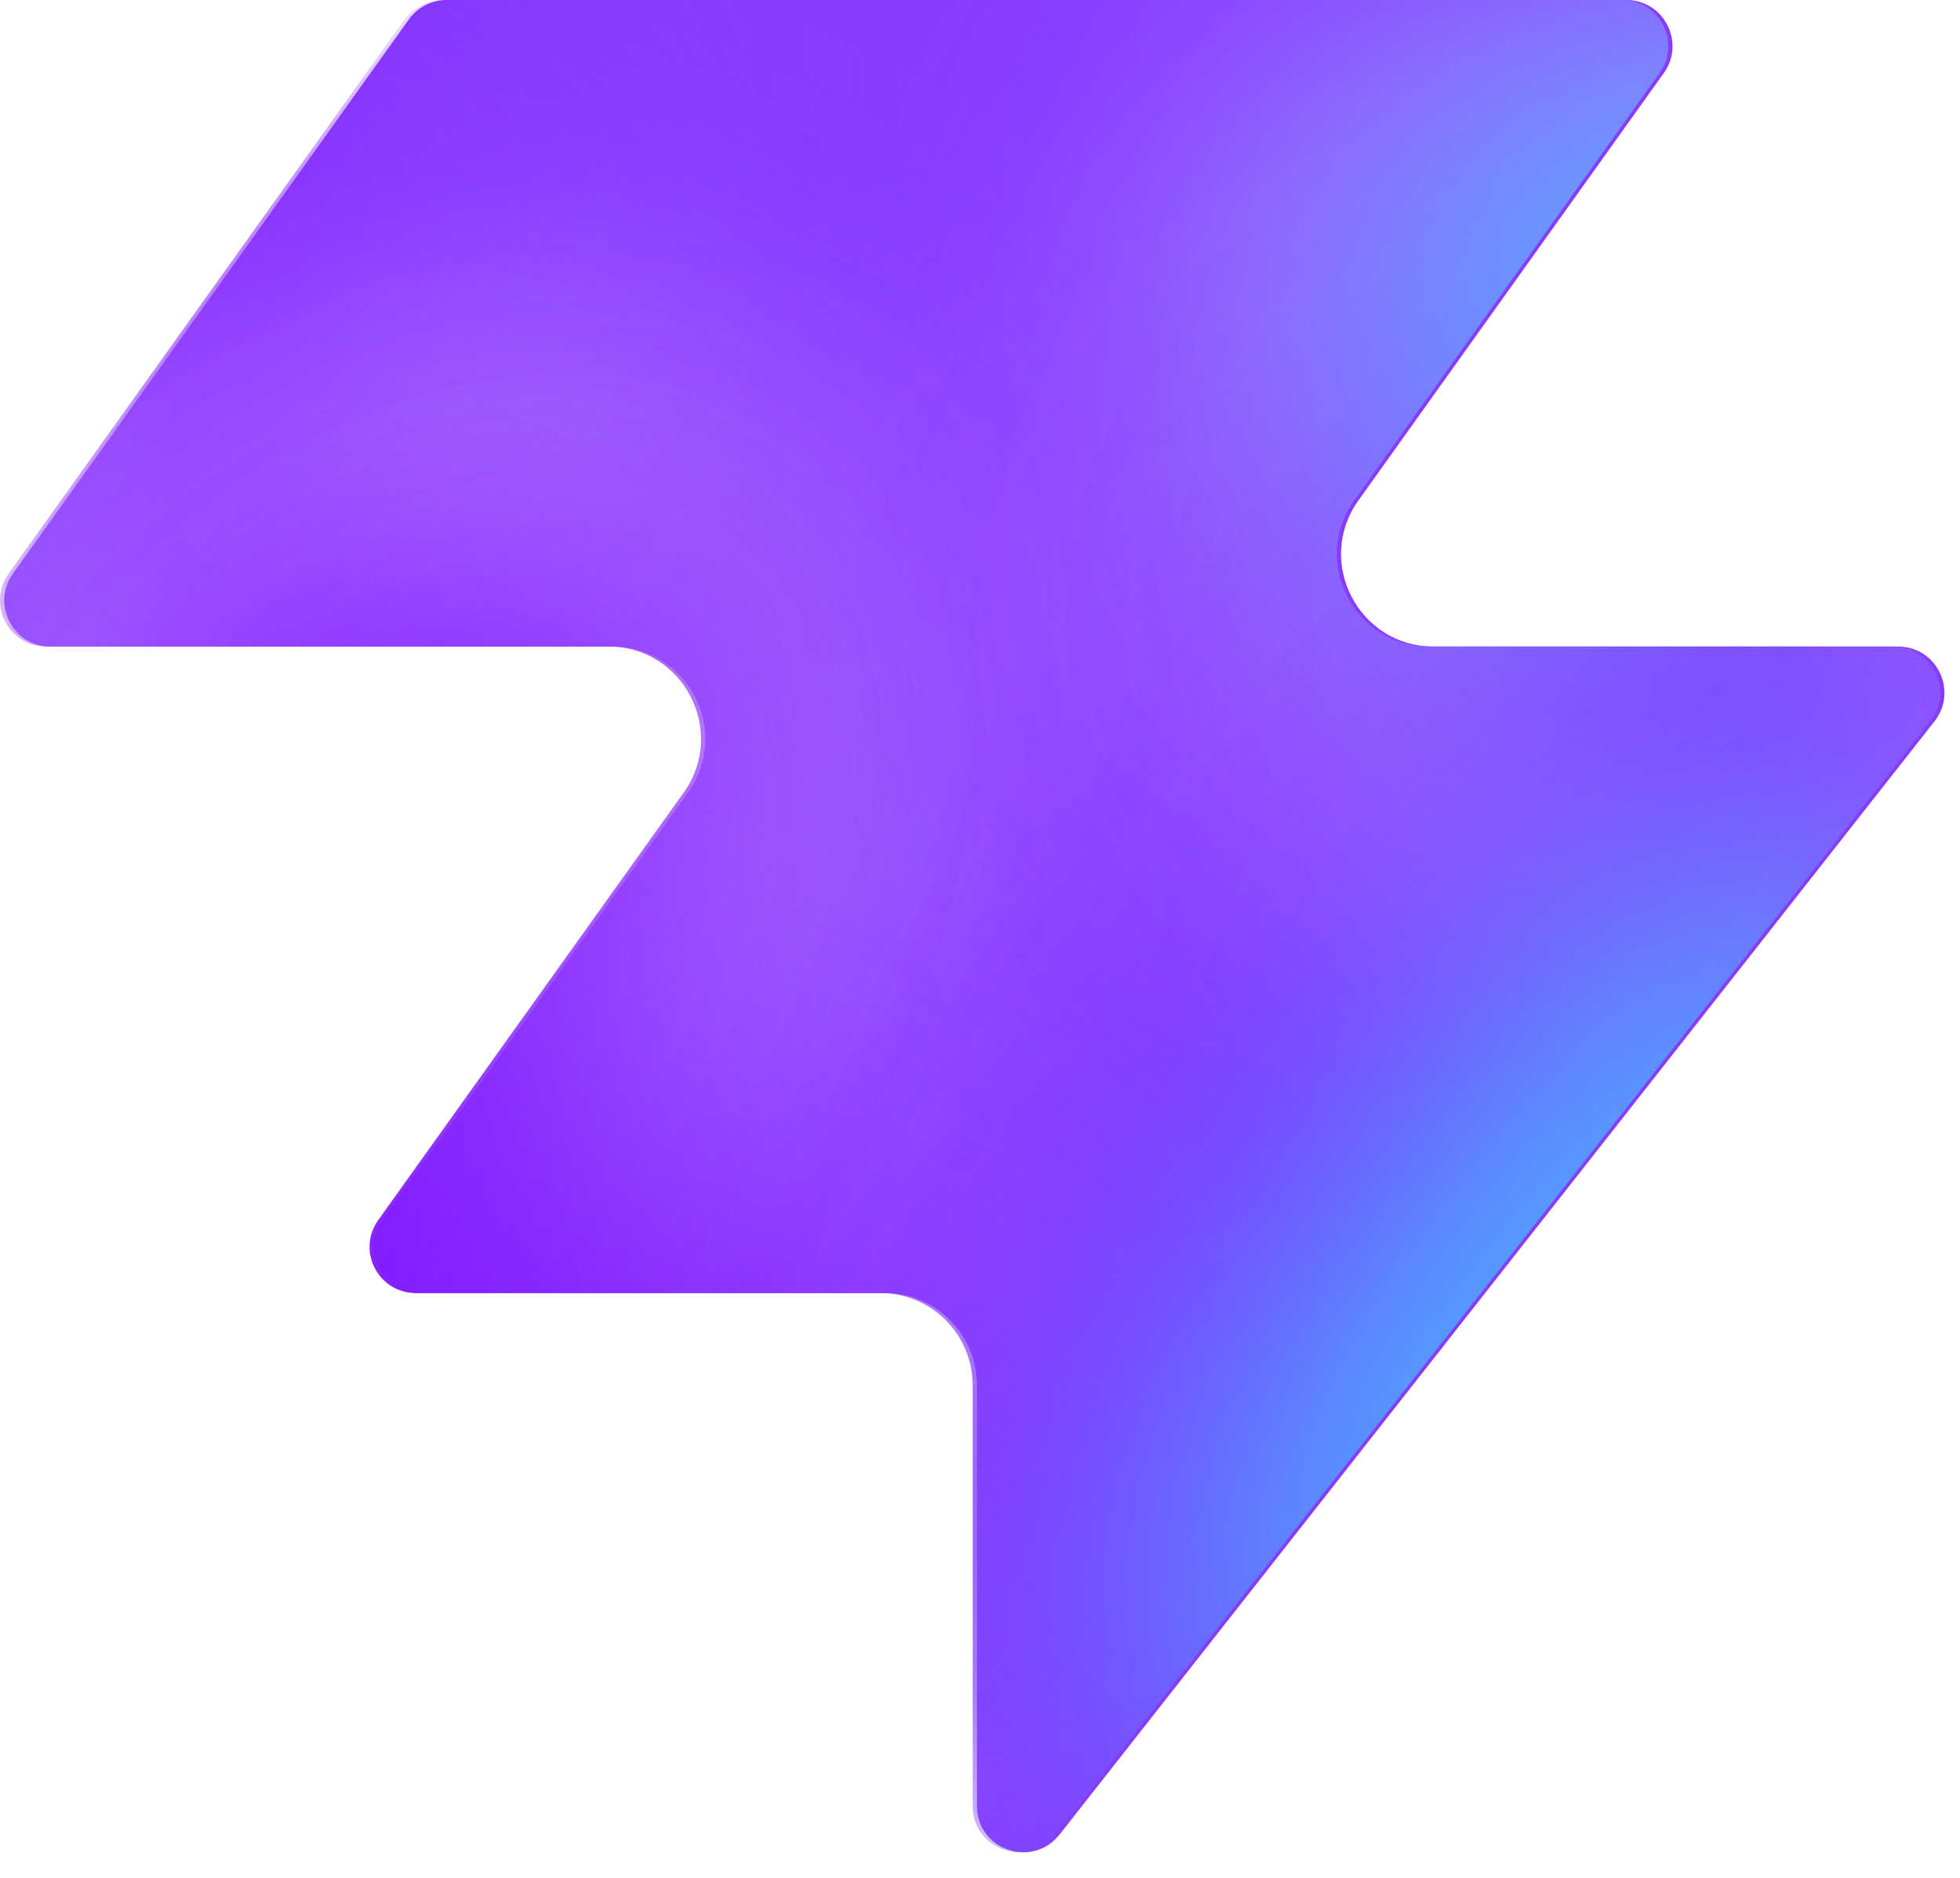
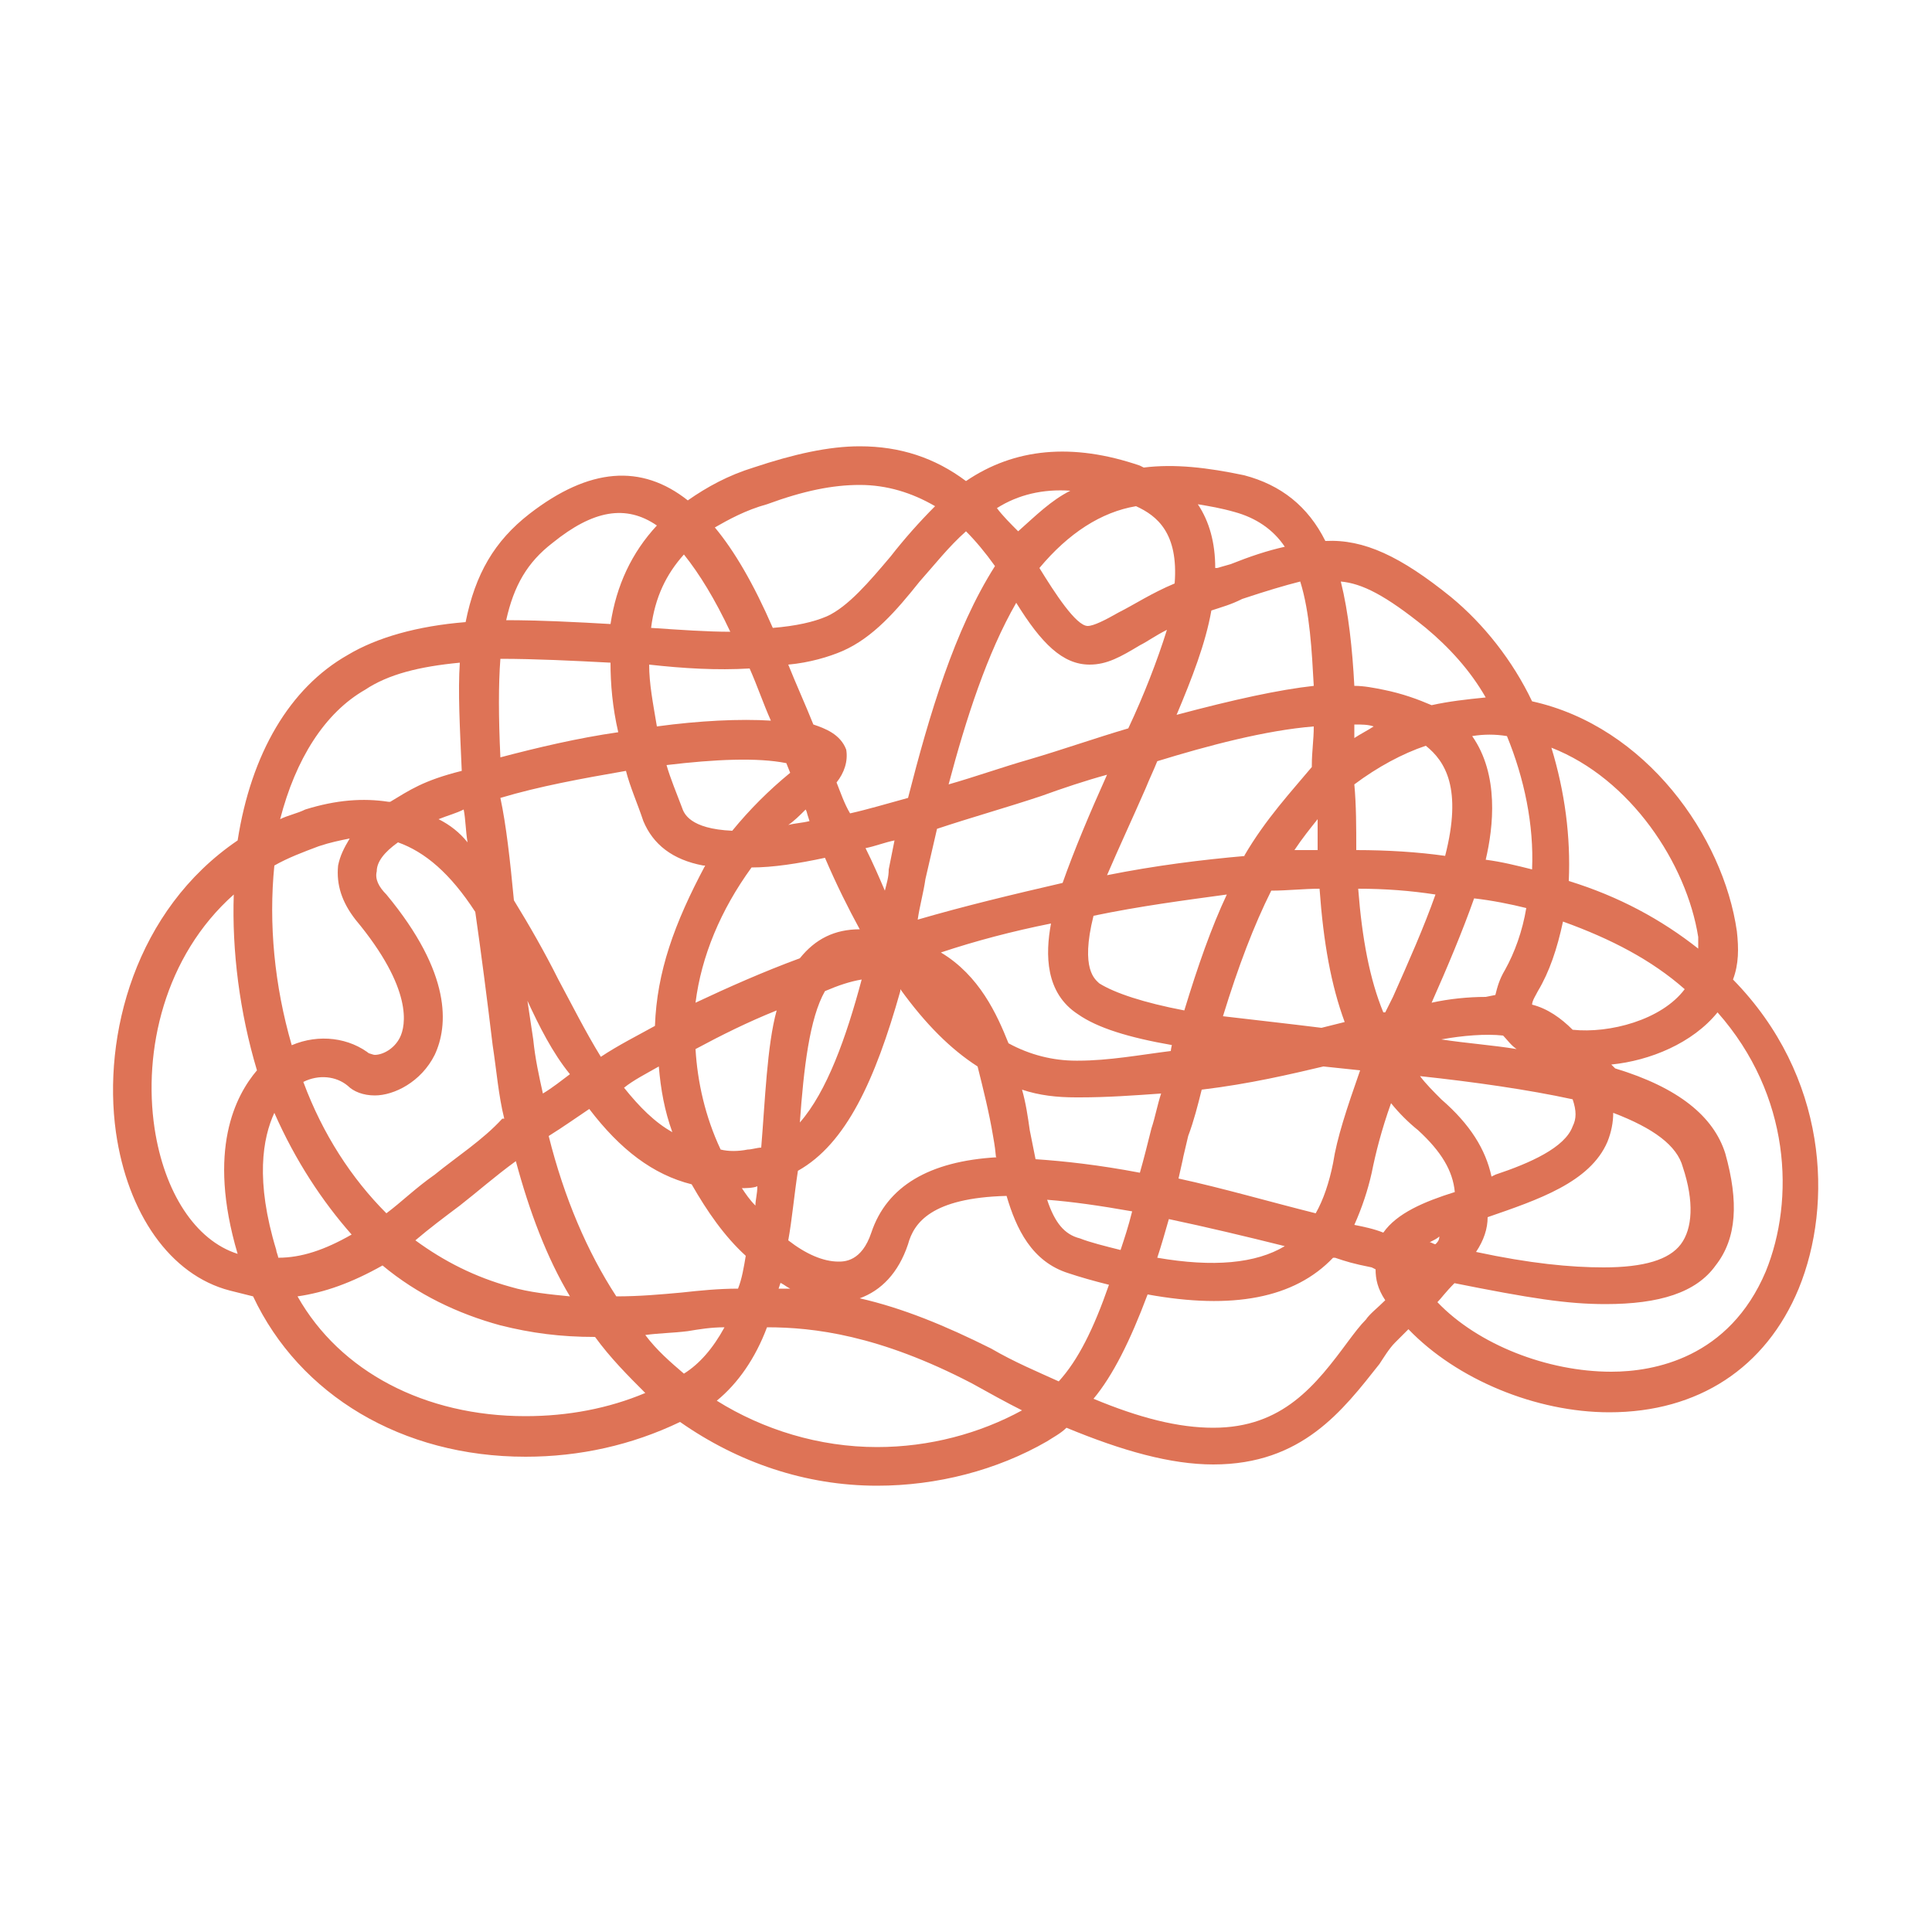
- <svg xmlns="http://www.w3.org/2000/svg" width="48" height="46" fill="none" viewBox="0 0 48 46">
-   <path fill="#863bff" d="M25.946 44.938c-.664.845-2.021.375-2.021-.698V33.937a2.26 2.26 0 0 0-2.262-2.262H10.287c-.92 0-1.456-1.04-.92-1.788l7.48-10.471c1.07-1.497 0-3.578-1.842-3.578H1.237c-.92 0-1.456-1.04-.92-1.788L10.013.474c.214-.297.556-.474.92-.474h28.894c.92 0 1.456 1.04.92 1.788l-7.48 10.471c-1.07 1.498 0 3.579 1.842 3.579h11.377c.943 0 1.473 1.088.89 1.83L25.947 44.94z" style="fill:#863bff;fill:color(display-p3 .525 .23 1);fill-opacity:1" />
-   <mask id="a" width="48" height="46" x="0" y="0" maskUnits="userSpaceOnUse" style="mask-type:alpha">
-     <path fill="#000" d="M25.842 44.938c-.664.844-2.021.375-2.021-.698V33.937a2.26 2.26 0 0 0-2.262-2.262H10.183c-.92 0-1.456-1.04-.92-1.788l7.48-10.471c1.07-1.498 0-3.579-1.842-3.579H1.133c-.92 0-1.456-1.04-.92-1.787L9.91.473c.214-.297.556-.474.92-.474h28.894c.92 0 1.456 1.04.92 1.788l-7.48 10.471c-1.07 1.498 0 3.578 1.842 3.578h11.377c.943 0 1.473 1.088.89 1.832L25.843 44.94z" style="fill:#000;fill-opacity:1" />
-   </mask>
-   <g mask="url(#a)">
-     <g filter="url(#b)">
-       <ellipse cx="5.508" cy="14.704" fill="#ede6ff" rx="5.508" ry="14.704" style="fill:#ede6ff;fill:color(display-p3 .927 .903 1);fill-opacity:1" transform="matrix(.00324 1 1 -.00324 -4.47 31.516)" />
-     </g>
-     <g filter="url(#c)">
-       <ellipse cx="10.399" cy="29.851" fill="#ede6ff" rx="10.399" ry="29.851" style="fill:#ede6ff;fill:color(display-p3 .927 .903 1);fill-opacity:1" transform="matrix(.00324 1 1 -.00324 -39.328 7.883)" />
-     </g>
-     <g filter="url(#d)">
-       <ellipse cx="5.508" cy="30.487" fill="#7e14ff" rx="5.508" ry="30.487" style="fill:#7e14ff;fill:color(display-p3 .492 .077 1);fill-opacity:1" transform="rotate(89.814 -25.913 -14.639)scale(1 -1)" />
-     </g>
-     <g filter="url(#e)">
-       <ellipse cx="5.508" cy="30.599" fill="#7e14ff" rx="5.508" ry="30.599" style="fill:#7e14ff;fill:color(display-p3 .492 .077 1);fill-opacity:1" transform="rotate(89.814 -32.644 -3.334)scale(1 -1)" />
-     </g>
-     <g filter="url(#f)">
-       <ellipse cx="5.508" cy="30.599" fill="#7e14ff" rx="5.508" ry="30.599" style="fill:#7e14ff;fill:color(display-p3 .492 .077 1);fill-opacity:1" transform="matrix(.00324 1 1 -.00324 -34.34 30.47)" />
-     </g>
-     <g filter="url(#g)">
-       <ellipse cx="14.072" cy="22.078" fill="#ede6ff" rx="14.072" ry="22.078" style="fill:#ede6ff;fill:color(display-p3 .927 .903 1);fill-opacity:1" transform="rotate(93.35 24.506 48.493)scale(-1 1)" />
-     </g>
-     <g filter="url(#h)">
-       <ellipse cx="3.47" cy="21.501" fill="#7e14ff" rx="3.47" ry="21.501" style="fill:#7e14ff;fill:color(display-p3 .492 .077 1);fill-opacity:1" transform="rotate(89.009 28.708 47.59)scale(-1 1)" />
-     </g>
-     <g filter="url(#i)">
-       <ellipse cx="3.47" cy="21.501" fill="#7e14ff" rx="3.47" ry="21.501" style="fill:#7e14ff;fill:color(display-p3 .492 .077 1);fill-opacity:1" transform="rotate(89.009 28.708 47.59)scale(-1 1)" />
-     </g>
-     <g filter="url(#j)">
-       <ellipse cx=".387" cy="8.972" fill="#7e14ff" rx="4.407" ry="29.108" style="fill:#7e14ff;fill:color(display-p3 .492 .077 1);fill-opacity:1" transform="rotate(39.51 .387 8.972)" />
-     </g>
-     <g filter="url(#k)">
-       <ellipse cx="47.523" cy="-6.092" fill="#7e14ff" rx="4.407" ry="29.108" style="fill:#7e14ff;fill:color(display-p3 .492 .077 1);fill-opacity:1" transform="rotate(37.892 47.523 -6.092)" />
-     </g>
-     <g filter="url(#l)">
-       <ellipse cx="41.412" cy="6.333" fill="#47bfff" rx="5.971" ry="9.665" style="fill:#47bfff;fill:color(display-p3 .28 .748 1);fill-opacity:1" transform="rotate(37.892 41.412 6.333)" />
-     </g>
-     <g filter="url(#m)">
-       <ellipse cx="-1.879" cy="38.332" fill="#7e14ff" rx="4.407" ry="29.108" style="fill:#7e14ff;fill:color(display-p3 .492 .077 1);fill-opacity:1" transform="rotate(37.892 -1.88 38.332)" />
-     </g>
-     <g filter="url(#n)">
-       <ellipse cx="-1.879" cy="38.332" fill="#7e14ff" rx="4.407" ry="29.108" style="fill:#7e14ff;fill:color(display-p3 .492 .077 1);fill-opacity:1" transform="rotate(37.892 -1.88 38.332)" />
-     </g>
-     <g filter="url(#o)">
-       <ellipse cx="35.651" cy="29.907" fill="#7e14ff" rx="4.407" ry="29.108" style="fill:#7e14ff;fill:color(display-p3 .492 .077 1);fill-opacity:1" transform="rotate(37.892 35.651 29.907)" />
-     </g>
-     <g filter="url(#p)">
-       <ellipse cx="38.418" cy="32.4" fill="#47bfff" rx="5.971" ry="15.297" style="fill:#47bfff;fill:color(display-p3 .28 .748 1);fill-opacity:1" transform="rotate(37.892 38.418 32.4)" />
-     </g>
-   </g>
-   <defs>
-     <filter id="b" width="60.045" height="41.654" x="-19.77" y="16.149" color-interpolation-filters="sRGB" filterUnits="userSpaceOnUse">
-       <feFlood flood-opacity="0" result="BackgroundImageFix" />
-       <feBlend in="SourceGraphic" in2="BackgroundImageFix" result="shape" />
-       <feGaussianBlur result="effect1_foregroundBlur_2002_17158" stdDeviation="7.659" />
-     </filter>
-     <filter id="c" width="90.34" height="51.437" x="-54.613" y="-7.533" color-interpolation-filters="sRGB" filterUnits="userSpaceOnUse">
-       <feFlood flood-opacity="0" result="BackgroundImageFix" />
-       <feBlend in="SourceGraphic" in2="BackgroundImageFix" result="shape" />
-       <feGaussianBlur result="effect1_foregroundBlur_2002_17158" stdDeviation="7.659" />
-     </filter>
-     <filter id="d" width="79.355" height="29.4" x="-49.64" y="2.03" color-interpolation-filters="sRGB" filterUnits="userSpaceOnUse">
-       <feFlood flood-opacity="0" result="BackgroundImageFix" />
-       <feBlend in="SourceGraphic" in2="BackgroundImageFix" result="shape" />
-       <feGaussianBlur result="effect1_foregroundBlur_2002_17158" stdDeviation="4.596" />
-     </filter>
-     <filter id="e" width="79.579" height="29.4" x="-45.045" y="20.029" color-interpolation-filters="sRGB" filterUnits="userSpaceOnUse">
-       <feFlood flood-opacity="0" result="BackgroundImageFix" />
-       <feBlend in="SourceGraphic" in2="BackgroundImageFix" result="shape" />
-       <feGaussianBlur result="effect1_foregroundBlur_2002_17158" stdDeviation="4.596" />
-     </filter>
-     <filter id="f" width="79.579" height="29.4" x="-43.513" y="21.178" color-interpolation-filters="sRGB" filterUnits="userSpaceOnUse">
-       <feFlood flood-opacity="0" result="BackgroundImageFix" />
-       <feBlend in="SourceGraphic" in2="BackgroundImageFix" result="shape" />
-       <feGaussianBlur result="effect1_foregroundBlur_2002_17158" stdDeviation="4.596" />
-     </filter>
-     <filter id="g" width="74.749" height="58.852" x="15.756" y="-17.901" color-interpolation-filters="sRGB" filterUnits="userSpaceOnUse">
-       <feFlood flood-opacity="0" result="BackgroundImageFix" />
-       <feBlend in="SourceGraphic" in2="BackgroundImageFix" result="shape" />
-       <feGaussianBlur result="effect1_foregroundBlur_2002_17158" stdDeviation="7.659" />
-     </filter>
-     <filter id="h" width="61.377" height="25.362" x="23.548" y="2.284" color-interpolation-filters="sRGB" filterUnits="userSpaceOnUse">
-       <feFlood flood-opacity="0" result="BackgroundImageFix" />
-       <feBlend in="SourceGraphic" in2="BackgroundImageFix" result="shape" />
-       <feGaussianBlur result="effect1_foregroundBlur_2002_17158" stdDeviation="4.596" />
-     </filter>
-     <filter id="i" width="61.377" height="25.362" x="23.548" y="2.284" color-interpolation-filters="sRGB" filterUnits="userSpaceOnUse">
-       <feFlood flood-opacity="0" result="BackgroundImageFix" />
-       <feBlend in="SourceGraphic" in2="BackgroundImageFix" result="shape" />
-       <feGaussianBlur result="effect1_foregroundBlur_2002_17158" stdDeviation="4.596" />
-     </filter>
-     <filter id="j" width="56.045" height="63.649" x="-27.636" y="-22.853" color-interpolation-filters="sRGB" filterUnits="userSpaceOnUse">
-       <feFlood flood-opacity="0" result="BackgroundImageFix" />
-       <feBlend in="SourceGraphic" in2="BackgroundImageFix" result="shape" />
-       <feGaussianBlur result="effect1_foregroundBlur_2002_17158" stdDeviation="4.596" />
-     </filter>
-     <filter id="k" width="54.814" height="64.646" x="20.116" y="-38.415" color-interpolation-filters="sRGB" filterUnits="userSpaceOnUse">
-       <feFlood flood-opacity="0" result="BackgroundImageFix" />
-       <feBlend in="SourceGraphic" in2="BackgroundImageFix" result="shape" />
-       <feGaussianBlur result="effect1_foregroundBlur_2002_17158" stdDeviation="4.596" />
-     </filter>
-     <filter id="l" width="33.541" height="35.313" x="24.641" y="-11.323" color-interpolation-filters="sRGB" filterUnits="userSpaceOnUse">
-       <feFlood flood-opacity="0" result="BackgroundImageFix" />
-       <feBlend in="SourceGraphic" in2="BackgroundImageFix" result="shape" />
-       <feGaussianBlur result="effect1_foregroundBlur_2002_17158" stdDeviation="4.596" />
-     </filter>
-     <filter id="m" width="54.814" height="64.646" x="-29.286" y="6.009" color-interpolation-filters="sRGB" filterUnits="userSpaceOnUse">
-       <feFlood flood-opacity="0" result="BackgroundImageFix" />
-       <feBlend in="SourceGraphic" in2="BackgroundImageFix" result="shape" />
-       <feGaussianBlur result="effect1_foregroundBlur_2002_17158" stdDeviation="4.596" />
-     </filter>
-     <filter id="n" width="54.814" height="64.646" x="-29.286" y="6.009" color-interpolation-filters="sRGB" filterUnits="userSpaceOnUse">
-       <feFlood flood-opacity="0" result="BackgroundImageFix" />
-       <feBlend in="SourceGraphic" in2="BackgroundImageFix" result="shape" />
-       <feGaussianBlur result="effect1_foregroundBlur_2002_17158" stdDeviation="4.596" />
-     </filter>
-     <filter id="o" width="54.814" height="64.646" x="8.244" y="-2.416" color-interpolation-filters="sRGB" filterUnits="userSpaceOnUse">
-       <feFlood flood-opacity="0" result="BackgroundImageFix" />
-       <feBlend in="SourceGraphic" in2="BackgroundImageFix" result="shape" />
-       <feGaussianBlur result="effect1_foregroundBlur_2002_17158" stdDeviation="4.596" />
-     </filter>
-     <filter id="p" width="39.409" height="43.623" x="18.713" y="10.588" color-interpolation-filters="sRGB" filterUnits="userSpaceOnUse">
-       <feFlood flood-opacity="0" result="BackgroundImageFix" />
-       <feBlend in="SourceGraphic" in2="BackgroundImageFix" result="shape" />
-       <feGaussianBlur result="effect1_foregroundBlur_2002_17158" stdDeviation="4.596" />
-     </filter>
-   </defs>
+ <svg xmlns="http://www.w3.org/2000/svg" viewBox="0 0 100 100">
+   <path fill="#DE7356" d="M45.4,76.9c-3.7,0-7.2-1.2-10.2-3.3c-2.5,1.2-5.2,1.8-8,1.8c-6.4,0-11.7-3.2-14.1-8.3c-0.4-0.1-0.8-0.2-1.2-0.3  c-3.1-0.8-5.3-4-5.9-8.2c-0.7-5,1-11.5,6.3-15.1C13,39,15,35.6,18,33.9c1.5-0.9,3.6-1.5,6.1-1.7c0.5-2.5,1.5-4.2,3.3-5.6  c3.1-2.4,5.8-2.6,8.2-0.7c1-0.7,2.1-1.3,3.4-1.7c2.1-0.7,3.9-1.1,5.5-1.1c2.1,0,3.9,0.6,5.5,1.8c2.5-1.7,5.5-2,9-0.8  c0.2,0.1,0,0,0.2,0.1c1.6-0.2,3.3,0,5.2,0.4c1.9,0.5,3.3,1.6,4.2,3.4c2-0.1,3.9,0.8,6.5,2.9c1.7,1.4,3.2,3.3,4.2,5.4  c5.9,1.3,9.9,7,10.6,11.9c0.1,0.9,0.1,1.7-0.2,2.5c4.9,5,5.2,11.6,3.4,16c-1.7,4.1-5.2,6.4-9.8,6.4c-3.8,0-7.9-1.7-10.4-4.3  c-0.3,0.3-0.5,0.5-0.7,0.7c-0.3,0.3-0.6,0.8-0.8,1.1c-1.9,2.4-4,5.2-8.6,5.2l0,0c-2.2,0-4.7-0.7-7.6-1.9c-0.3,0.3-0.7,0.5-1,0.7  C51.6,76.1,48.5,76.9,45.4,76.9L45.4,76.9z M37.1,72.5c2.4,1.5,5.3,2.4,8.3,2.4l0,0c2.7,0,5.3-0.7,7.5-1.9c-0.8-0.4-1.7-0.9-2.6-1.4  c-4.8-2.5-8.2-2.9-10.6-2.9C39.1,70.3,38.2,71.6,37.1,72.5z M56.6,72.4c2.4,1,4.4,1.5,6.2,1.5l0,0c3.6,0,5.3-2.2,7-4.5  c0.3-0.4,0.6-0.8,0.9-1.1c0.2-0.3,0.6-0.6,1-1c-0.4-0.6-0.5-1.1-0.5-1.6L71,65.6l0,0c-1-0.2-1.3-0.3-1.9-0.5H69  c-2,2.1-5.2,2.7-9.6,1.9l0,0l0,0C58.5,69.4,57.6,71.2,56.6,72.4z M15.4,67.1c2.2,3.9,6.6,6.2,11.8,6.2c2.2,0,4.3-0.4,6.2-1.2  c-0.9-0.9-1.8-1.8-2.6-2.9l0,0c-1.8,0-3.3-0.2-4.9-0.6c-2.2-0.6-4.3-1.6-6.1-3.1l0,0l0,0C18.2,66.4,16.8,66.9,15.4,67.1z M44.5,67.2  c2.2,0.5,4.4,1.4,6.8,2.6c1.2,0.7,2.4,1.2,3.5,1.7c1-1.1,1.8-2.7,2.6-5c-0.8-0.2-1.5-0.4-2.1-0.6c-1.9-0.6-2.7-2.3-3.2-4  c-3.9,0.1-4.8,1.4-5.1,2.5C46.5,65.9,45.6,66.8,44.5,67.2z M33.4,69.1c0.6,0.8,1.3,1.4,2,2c0.8-0.5,1.5-1.3,2.1-2.4  c-0.7,0-1.3,0.1-1.9,0.2C34.8,69,34.1,69,33.4,69.1z M74.4,67.4c2.1,2.2,5.7,3.6,9,3.6c2.2,0,6.1-0.7,8-5.2  c1.5-3.7,1.3-9.1-2.5-13.4c-1.3,1.6-3.5,2.5-5.5,2.7l0.2,0.2c3.3,1,5.1,2.5,5.7,4.4c0.7,2.5,0.6,4.4-0.5,5.8c-1,1.4-2.9,2-5.7,2  c-2,0-3.9-0.3-7.9-1.1l0,0h0.1C74.8,66.9,74.6,67.2,74.4,67.4z M28.4,58.8c0.8,3.2,2,6,3.5,8.3c1.2,0,2.3-0.1,3.4-0.2  c0.9-0.1,1.9-0.2,2.9-0.2c0.2-0.5,0.3-1.1,0.4-1.7c-1.1-1-2-2.3-2.8-3.7l0,0c-2-0.5-3.7-1.8-5.3-3.9C29.9,57.8,29.2,58.3,28.4,58.8z   M21.5,64.2c1.5,1.1,3.1,1.9,4.9,2.4c1,0.3,2.1,0.4,3.1,0.5c-1.2-2-2.1-4.4-2.8-7c-1.1,0.8-2,1.6-2.9,2.3C23,63,22.2,63.6,21.5,64.2  z M40.3,66.7c0.2,0,0.4,0,0.6,0c-0.2-0.1-0.3-0.2-0.5-0.3C40.3,66.7,40.3,66.7,40.3,66.7z M76.4,64.8c2.8,0.6,4.9,0.8,6.6,0.8  c2.1,0,3.4-0.4,4-1.2c0.6-0.8,0.7-2.2,0.1-4c-0.3-1.1-1.5-2-3.6-2.8c0,0.5-0.1,1-0.3,1.5c-0.9,2.1-3.6,3-6.2,3.9  C77,63.6,76.8,64.2,76.4,64.8z M59.9,65.1c2.9,0.5,5.1,0.3,6.6-0.6c-2-0.5-4.1-1-6-1.4C60.3,63.8,60.1,64.5,59.9,65.1z M40.8,64.2  c0.9,0.7,1.8,1.1,2.6,1.1l0,0c0.3,0,1.2,0,1.7-1.5c0.8-2.4,3-3.7,6.5-3.9l0,0l0,0c-0.1,0,0,0-0.2-1.1c-0.2-1.2-0.5-2.4-0.8-3.6  c-1.4-0.9-2.7-2.2-4-4v0.1l0,0c-1.3,4.6-2.8,7.9-5.3,9.3l0,0C41.1,61.9,41,63.1,40.8,64.2z M14.2,57.6c-0.6,1.3-1,3.5,0.1,7.1  c0,0.1,0.1,0.3,0.1,0.4c1.2,0,2.4-0.4,3.8-1.2C16.7,62.2,15.3,60.1,14.2,57.6z M12.1,46.3C8.5,49.5,7.4,54.4,8,58.4  c0.5,3.3,2.1,5.8,4.3,6.5c-1.6-5.4-0.1-8.2,1-9.5l0,0l0,0C12.4,52.4,12,49.2,12.1,46.3z M54.2,62.1c0.4,1.2,0.9,1.8,1.7,2  c0.5,0.2,1.3,0.4,2.1,0.6c0.2-0.6,0.4-1.2,0.6-2C56.9,62.4,55.5,62.2,54.2,62.1z M74,64.3c0.1,0,0.2,0.1,0.3,0.1  c0.1-0.1,0.2-0.2,0.2-0.4C74.4,64.1,74.2,64.2,74,64.3z M70.1,63.4c0.5,0.1,1,0.2,1.5,0.4c0.7-1,2.1-1.6,3.7-2.1  c-0.1-1.1-0.7-2.1-1.9-3.2c-0.5-0.4-1-0.9-1.4-1.4c-0.5,1.4-0.8,2.6-1,3.6C70.8,61.6,70.5,62.5,70.1,63.4z M61,61  c2.3,0.5,4.7,1.2,7.1,1.8c0.4-0.7,0.7-1.6,0.9-2.6c0.2-1.3,0.7-2.8,1.4-4.8l-1.9-0.2c-1.7,0.4-3.8,0.9-6.3,1.2  c-0.2,0.8-0.4,1.6-0.7,2.4C61,60.9,61.5,58.8,61,61L61,61L61,61z M15.7,56c1,2.7,2.5,5,4.3,6.8c0.8-0.6,1.5-1.3,2.5-2  c1.1-0.9,2.5-1.8,3.5-2.9l0,0h0.1c-0.3-1.2-0.4-2.5-0.6-3.8c-0.3-2.5-0.6-4.8-0.9-6.9c-1.3-2-2.6-3.1-4-3.6c-0.7,0.5-1.1,1-1.1,1.5  c-0.1,0.4,0.1,0.8,0.5,1.2c3.4,4.1,3.2,6.8,2.5,8.3c-0.7,1.4-2.1,2.1-3.1,2.1c-0.6,0-1.1-0.2-1.4-0.5C17.4,55.7,16.5,55.6,15.7,56z   M38.4,61.5c0.2,0.3,0.4,0.6,0.7,0.9c0-0.3,0.1-0.6,0.1-1c-0.1,0,0.1,0,0,0C39,61.5,38.5,61.5,38.4,61.5z M73.5,55.7  c0.3,0.4,0.7,0.8,1.1,1.2c1.5,1.3,2.3,2.6,2.6,4l0.2-0.1l0,0c1.8-0.6,3.6-1.4,4-2.5c0.2-0.4,0.2-0.8,0-1.4  C79.1,56.4,76.3,56,73.5,55.7z M53.6,60c1.5,0.1,3.3,0.3,5.4,0.7c0.2-0.7,0.4-1.5,0.6-2.3c0.2-0.6,0.3-1.2,0.5-1.8  c-1.4,0.1-2.8,0.2-4.2,0.2h-0.2c-1,0-1.9-0.1-2.8-0.4c0.2,0.7,0.3,1.4,0.4,2.1C53.4,59,53.5,59.5,53.6,60z M37.3,59.5  c0.4,0.1,0.9,0.1,1.4,0c0.2,0,0.5-0.1,0.7-0.1l0,0c0.2-2.4,0.3-5.3,0.8-7.1c-1.5,0.6-2.9,1.3-4.2,2C36.1,56,36.5,57.8,37.3,59.5z   M32.3,56.3c0.8,1,1.6,1.8,2.5,2.3c-0.4-1.1-0.6-2.2-0.7-3.4C33.4,55.6,32.8,55.9,32.3,56.3z M42.7,51.3c-0.8,1.4-1.1,4-1.3,6.8  c1.4-1.6,2.4-4.4,3.2-7.4C44,50.8,43.4,51,42.7,51.3z M27.3,51.8c0.1,0.7,0.2,1.3,0.3,2c0.1,1,0.3,1.9,0.5,2.8c0.5-0.3,1-0.7,1.4-1  C28.6,54.5,27.9,53.1,27.3,51.8z M52.2,54c1.1,0.6,2.3,0.9,3.5,0.9h0.1c1.6,0,3.2-0.3,4.8-0.5c0-0.1,0.1-0.5,0.1-0.5l0,0v0.2  c-2.3-0.4-3.9-0.9-4.9-1.6c-1.7-1.1-1.7-3.1-1.4-4.7c-2,0.4-3.9,0.9-5.7,1.5C50.7,50.5,51.6,52.5,52.2,54z M26.6,46.6  c0.8,1.3,1.6,2.7,2.3,4.1c0.7,1.3,1.4,2.7,2.2,4c0.9-0.6,1.9-1.1,2.8-1.6l0,0c0.1-2.8,1-5.3,2.6-8.3l0,0l-0.1,0  c-1.6-0.3-2.6-1.1-3.1-2.3c-0.3-0.9-0.7-1.8-0.9-2.6c-2.3,0.4-4.5,0.8-6.5,1.4C26.2,42.7,26.4,44.5,26.6,46.6z M19,54.5  c0.1,0,0.3,0.1,0.4,0.1c0.4,0,1-0.3,1.3-0.9c0.3-0.6,0.7-2.5-2.3-6.1c-0.7-0.9-1-1.8-0.9-2.8c0.1-0.5,0.3-0.9,0.6-1.4  c-0.5,0.1-1,0.2-1.6,0.4c-0.8,0.3-1.6,0.6-2.3,1c-0.3,3,0,6.2,0.9,9.3c1.4-0.6,3-0.4,4.1,0.5L19,54.5z M74.6,53.8  c1.3,0.2,2.7,0.3,3.9,0.5c-0.3-0.2-0.5-0.5-0.7-0.7C76.9,53.5,75.7,53.6,74.6,53.8z M81.4,53.3c1.9,0.2,4.6-0.5,5.8-2.1  c-1.7-1.5-3.8-2.6-6.3-3.5c-0.3,1.4-0.7,2.6-1.3,3.6c-0.1,0.2-0.3,0.5-0.3,0.7C80.1,52.2,80.8,52.7,81.4,53.3z M63.3,52.6  c1.7,0.2,3.5,0.4,5.1,0.6c0.4-0.1,0.8-0.2,1.2-0.3l0,0c-0.7-1.9-1.1-4.1-1.3-6.9c-0.8,0-1.7,0.1-2.5,0.1  C64.9,47.9,64.1,50,63.3,52.6z M70.3,46c0.2,2.6,0.6,4.7,1.3,6.4c0,0,0,0,0.1,0l0.4-0.8c0.8-1.8,1.6-3.6,2.2-5.3  C73,46.1,71.7,46,70.3,46z M56.6,47.4c-0.7,2.8,0.1,3.3,0.3,3.5c0.8,0.5,2.3,1,4.4,1.4c0.7-2.3,1.4-4.3,2.2-6  C61.3,46.6,59,46.9,56.6,47.4z M38.9,44.9c-1.6,2.2-2.6,4.6-2.9,7c1.7-0.8,3.5-1.6,5.4-2.3c0.8-1,1.8-1.5,3.1-1.5  c-0.6-1.1-1.2-2.3-1.8-3.7C41.3,44.7,40,44.9,38.9,44.9z M76.3,46.5c-0.6,1.7-1.4,3.6-2.2,5.4c0.9-0.2,1.9-0.3,2.8-0.3l0.5-0.1l0,0  c0.1-0.4,0.2-0.8,0.5-1.3c0.5-0.9,0.9-2,1.1-3.2C78.2,46.8,77.2,46.6,76.3,46.5z M81.2,45.6c2.6,0.8,4.8,2,6.7,3.5  c0-0.2,0-0.4,0-0.6c-0.6-3.8-3.5-8.2-7.6-9.8C81,41,81.3,43.3,81.2,45.6L81.2,45.6L81.2,45.6z M47.5,47.6L47.5,47.6  c2.4-0.7,4.9-1.3,7.5-1.9c0.6-1.7,1.4-3.6,2.3-5.6c-1.1,0.3-2.3,0.7-3.4,1.1c-1.8,0.6-3.6,1.1-5.4,1.7c-0.2,0.9-0.4,1.7-0.6,2.6  C47.8,46.2,47.6,46.9,47.5,47.6L47.5,47.6z M44.8,43.9c0.4,0.8,0.7,1.5,1,2.2c0.1-0.4,0.2-0.7,0.2-1.1c0.1-0.5,0.2-1,0.3-1.5l0,0  l0,0C45.8,43.6,45.3,43.8,44.8,43.9z M59.9,39.4c-0.2,0.5-0.4,0.9-0.6,1.4c-0.7,1.6-1.4,3.1-2,4.5c2.5-0.5,4.9-0.8,7.2-1h-0.1  c1.1-1.9,2.5-3.4,3.5-4.6v-0.1c0-0.7,0.1-1.3,0.1-2C65.5,37.8,62.5,38.6,59.9,39.4z M76.9,44.5c0.8,0.1,1.6,0.3,2.4,0.5  c0.1-2.3-0.4-4.7-1.3-6.9c-0.6-0.1-1.2-0.1-1.8,0C77.6,40.1,77.3,42.8,76.9,44.5z M70.2,44c1.6,0,3.2,0.1,4.6,0.3  c0.9-3.5,0-4.9-1-5.7c-1.2,0.4-2.5,1.1-3.7,2C70.2,41.7,70.2,42.8,70.2,44z M68.2,42.4c-0.4,0.5-0.8,1-1.2,1.6c0.4,0,0.8,0,1.2,0  C68.2,43.5,68.2,42.9,68.2,42.4z M22.7,42.4c0.6,0.3,1.1,0.7,1.5,1.2c-0.1-0.6-0.1-1.2-0.2-1.7C23.6,42.1,23.2,42.2,22.7,42.4z   M34.5,39.6c0.2,0.7,0.5,1.4,0.8,2.2c0.1,0.3,0.4,1.1,2.6,1.2c0.9-1.1,1.9-2.1,3-3l-0.2-0.5C39.2,39.2,37,39.3,34.5,39.6z   M41.7,41.9c-0.3,0.3-0.6,0.6-0.9,0.8c0.4-0.1,0.7-0.1,1.1-0.2C41.7,41.9,41.8,42.1,41.7,41.9z M23.8,34.3c-2.1,0.2-3.7,0.6-4.9,1.4  c-2.1,1.2-3.6,3.6-4.4,6.7c0.4-0.2,0.9-0.3,1.3-0.5c1.6-0.5,3-0.6,4.3-0.4l0,0h0.1c1-0.6,1.7-1.1,3.7-1.6l0,0l0,0  C23.8,37.6,23.7,35.8,23.8,34.3z M43.3,40.5c0.2,0.5,0.4,1.1,0.7,1.6c0.9-0.2,1.9-0.5,3-0.8c1.1-4.3,2.4-8.7,4.5-12  c-0.5-0.7-1-1.3-1.5-1.8c-0.9,0.8-1.6,1.7-2.4,2.6c-1.2,1.5-2.4,2.9-4,3.6c-0.7,0.3-1.7,0.6-2.8,0.7c0.4,1,0.9,2.1,1.3,3.1  c0.6,0.2,1.4,0.5,1.7,1.3C43.9,39.4,43.7,40,43.3,40.5z M52.6,31.2c-1.5,2.6-2.6,6-3.5,9.4c1.4-0.4,2.8-0.9,4.2-1.3  c1.7-0.5,3.4-1.1,5.1-1.6c0.8-1.7,1.5-3.5,2-5.1c-0.6,0.3-1,0.6-1.4,0.8c-1,0.6-1.7,1-2.6,1C55,34.4,53.9,33.3,52.6,31.2z   M25.9,34.1c-0.1,1.3-0.1,3,0,5.1c1.9-0.5,4-1,6.1-1.3c-0.3-1.3-0.4-2.5-0.4-3.6C29.7,34.2,27.7,34.1,25.9,34.1z M70.1,37.5  c0,0.2,0,0.5,0,0.7c0.3-0.2,0.7-0.4,1-0.6C70.8,37.5,70.5,37.5,70.1,37.5z M33.6,34.4c0,1,0.2,2,0.4,3.2c2.2-0.3,4.3-0.4,5.9-0.3  c-0.4-0.9-0.7-1.8-1.1-2.7C37.1,34.7,35.4,34.6,33.6,34.4z M62.7,31.6c-0.3,1.7-1,3.5-1.8,5.4c3-0.8,5.3-1.3,7.1-1.5  c-0.1-1.8-0.2-3.8-0.7-5.4c-0.8,0.2-1.8,0.5-3,0.9C63.7,31.3,63.3,31.4,62.7,31.6z M70.1,35.5c0.5,0,1,0.1,1.5,0.2  c1,0.2,1.8,0.5,2.5,0.8l0,0l0,0c0.9-0.2,1.8-0.3,2.8-0.4c-0.8-1.4-1.9-2.6-3.1-3.6c-2.1-1.7-3.3-2.3-4.4-2.4  C69.8,31.7,70,33.6,70.1,35.5L70.1,35.5z M33.7,32.5c1.5,0.1,2.9,0.2,4.1,0.2c-0.8-1.7-1.6-3-2.4-4C34.5,29.7,33.9,30.9,33.7,32.5z   M37,27.3c1,1.2,2,2.9,3,5.2c1.2-0.1,2.1-0.3,2.8-0.6c1.1-0.5,2.2-1.8,3.3-3.1c0.7-0.9,1.5-1.8,2.3-2.6c-1.2-0.7-2.5-1.1-3.9-1.1  s-2.9,0.3-4.8,1C38.6,26.4,37.7,26.9,37,27.3z M53.8,29.4c0.8,1.3,1.9,3,2.5,3c0.3,0,0.9-0.3,1.6-0.7c0.8-0.4,1.7-1,2.9-1.5  c0.2-2.6-0.9-3.5-2-4C57,26.5,55.3,27.6,53.8,29.4z M31.6,32.3L31.6,32.3c0.3-2,1.1-3.7,2.4-5.1c-1.6-1.1-3.3-0.8-5.4,0.9  c-1.3,1-2,2.2-2.4,4C27.9,32.1,29.9,32.2,31.6,32.3L31.6,32.3z M62,26.1c0.6,0.9,0.9,2,0.9,3.3H63l0,0c0,0,0,0,0.7-0.2  c1-0.4,1.9-0.7,2.8-0.9c-0.6-0.9-1.5-1.5-2.6-1.8C63.2,26.3,62.6,26.2,62,26.1z M52.7,27.5L52.7,27.5c0.9-0.8,1.7-1.6,2.7-2.1  c-1.4-0.1-2.7,0.2-3.8,0.9C51.9,26.7,52.3,27.1,52.7,27.5L52.7,27.5z" />
</svg>
